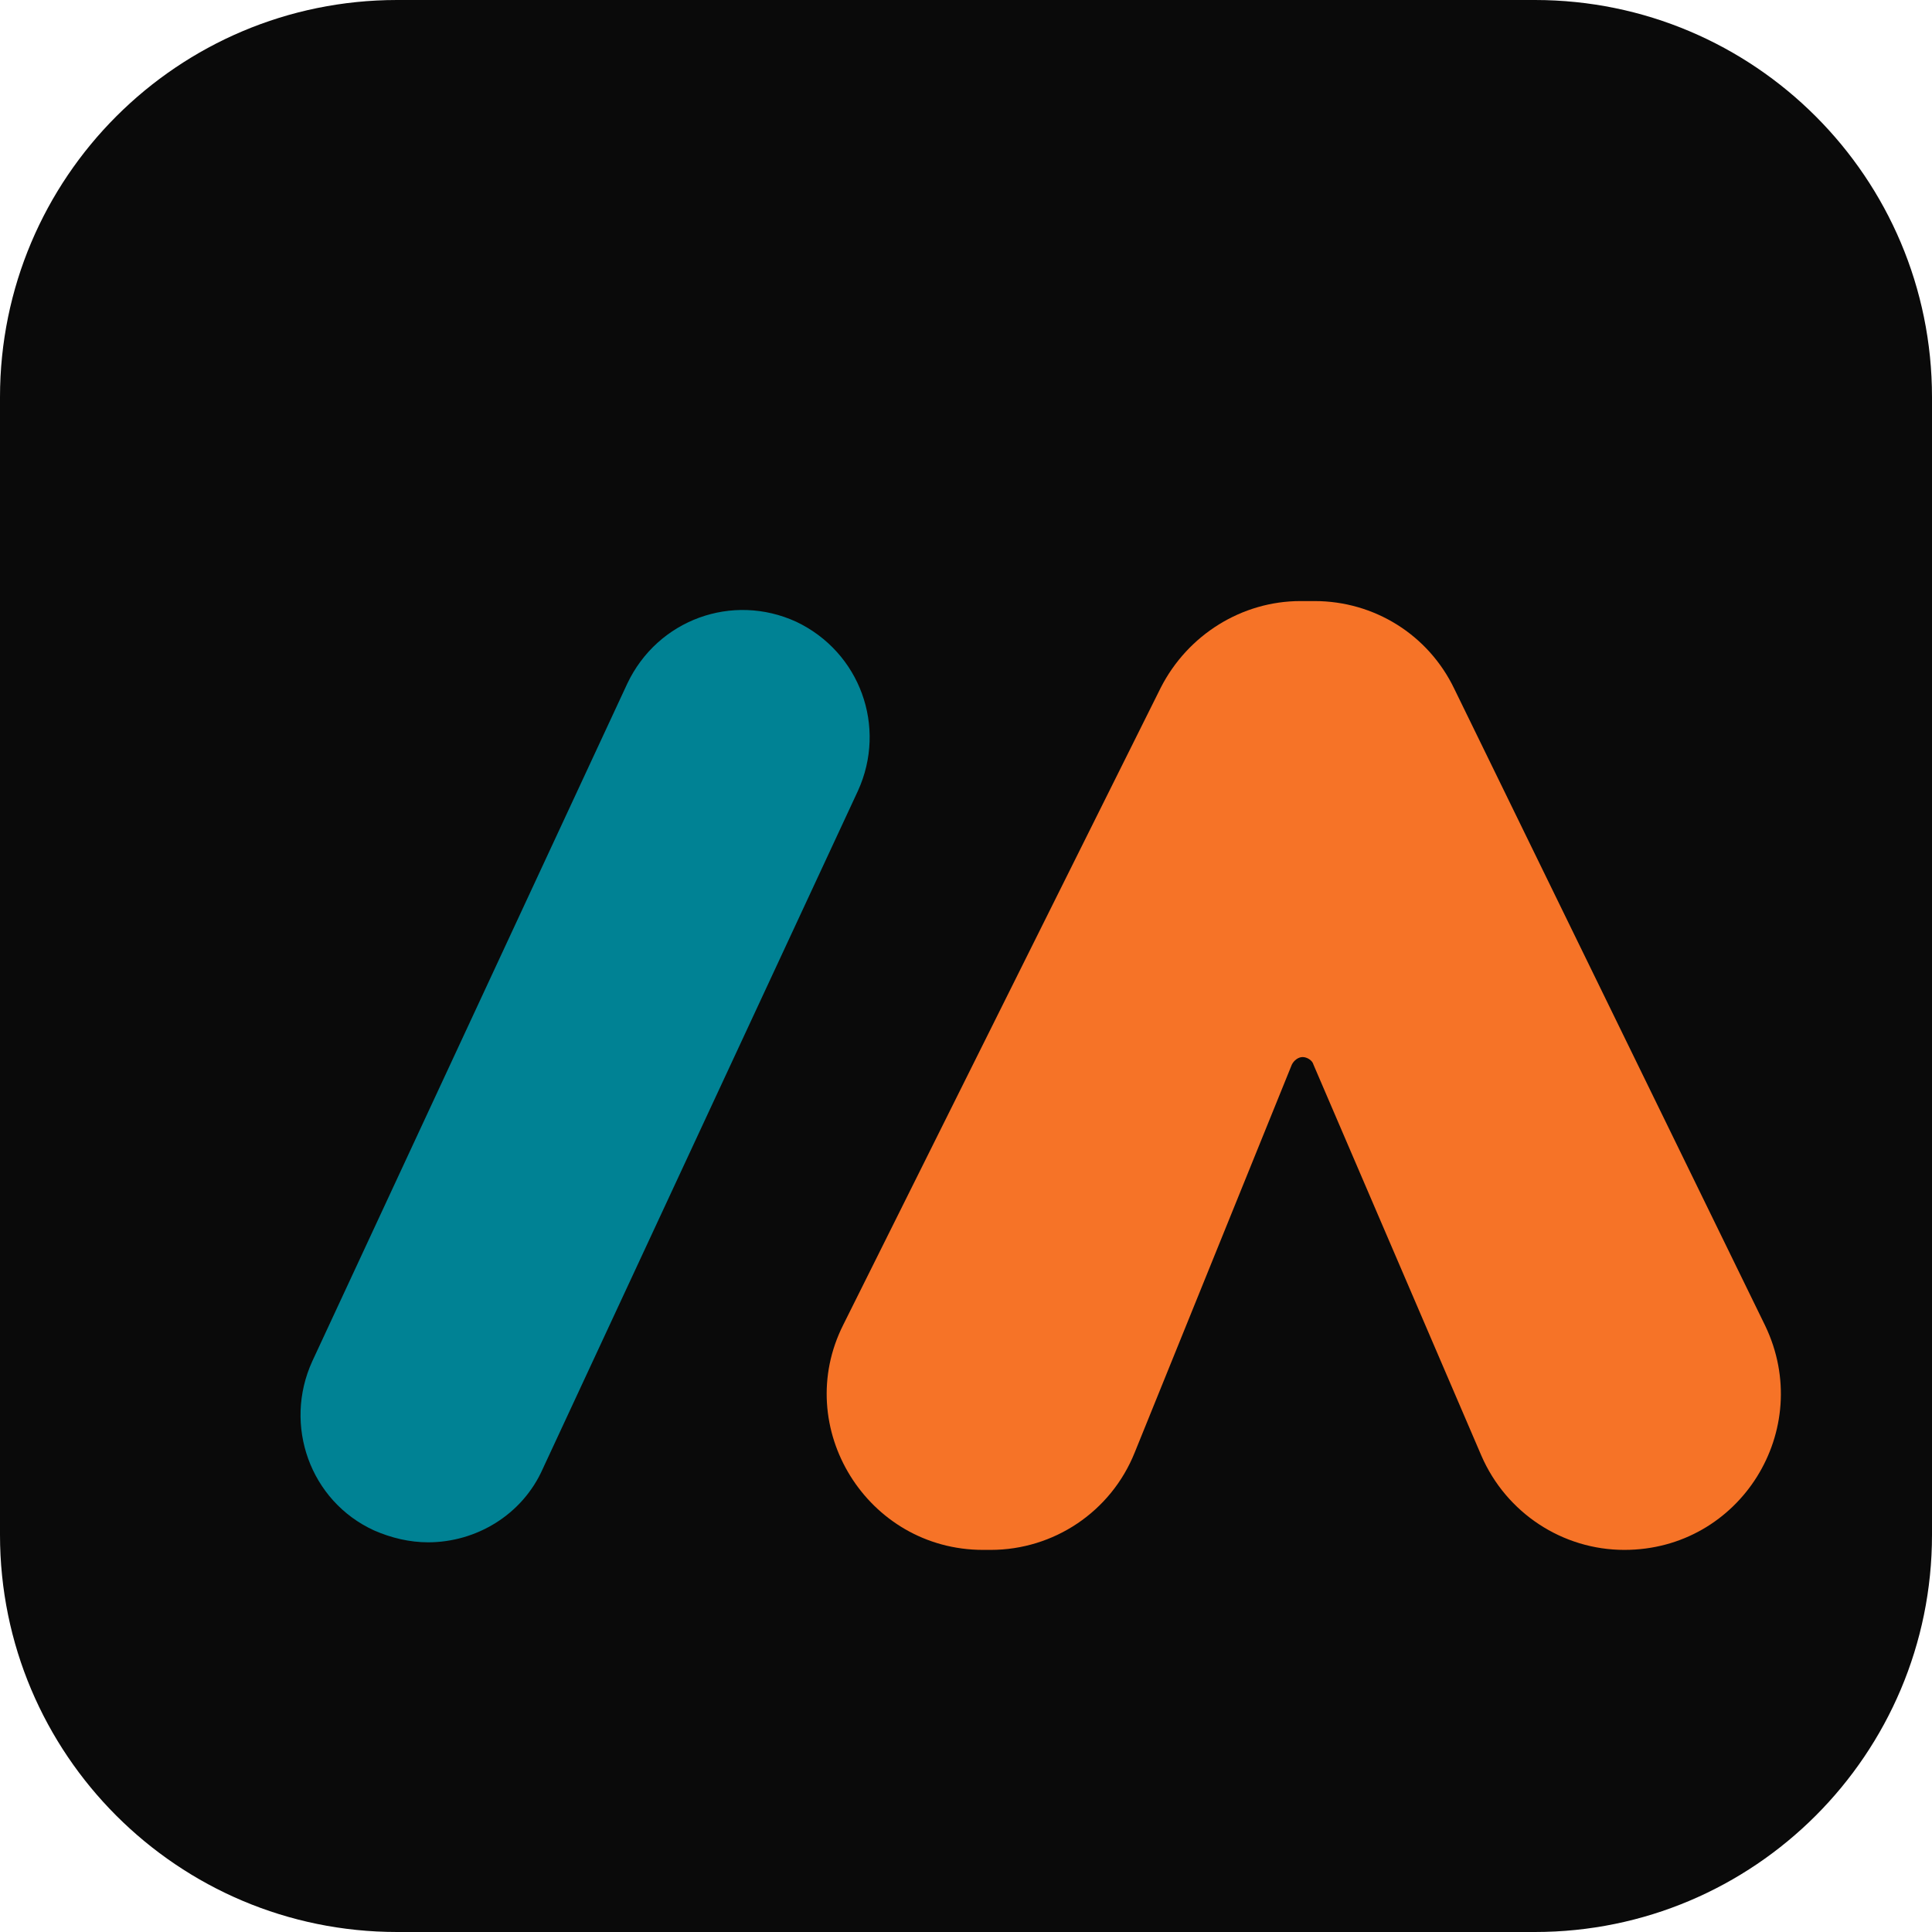
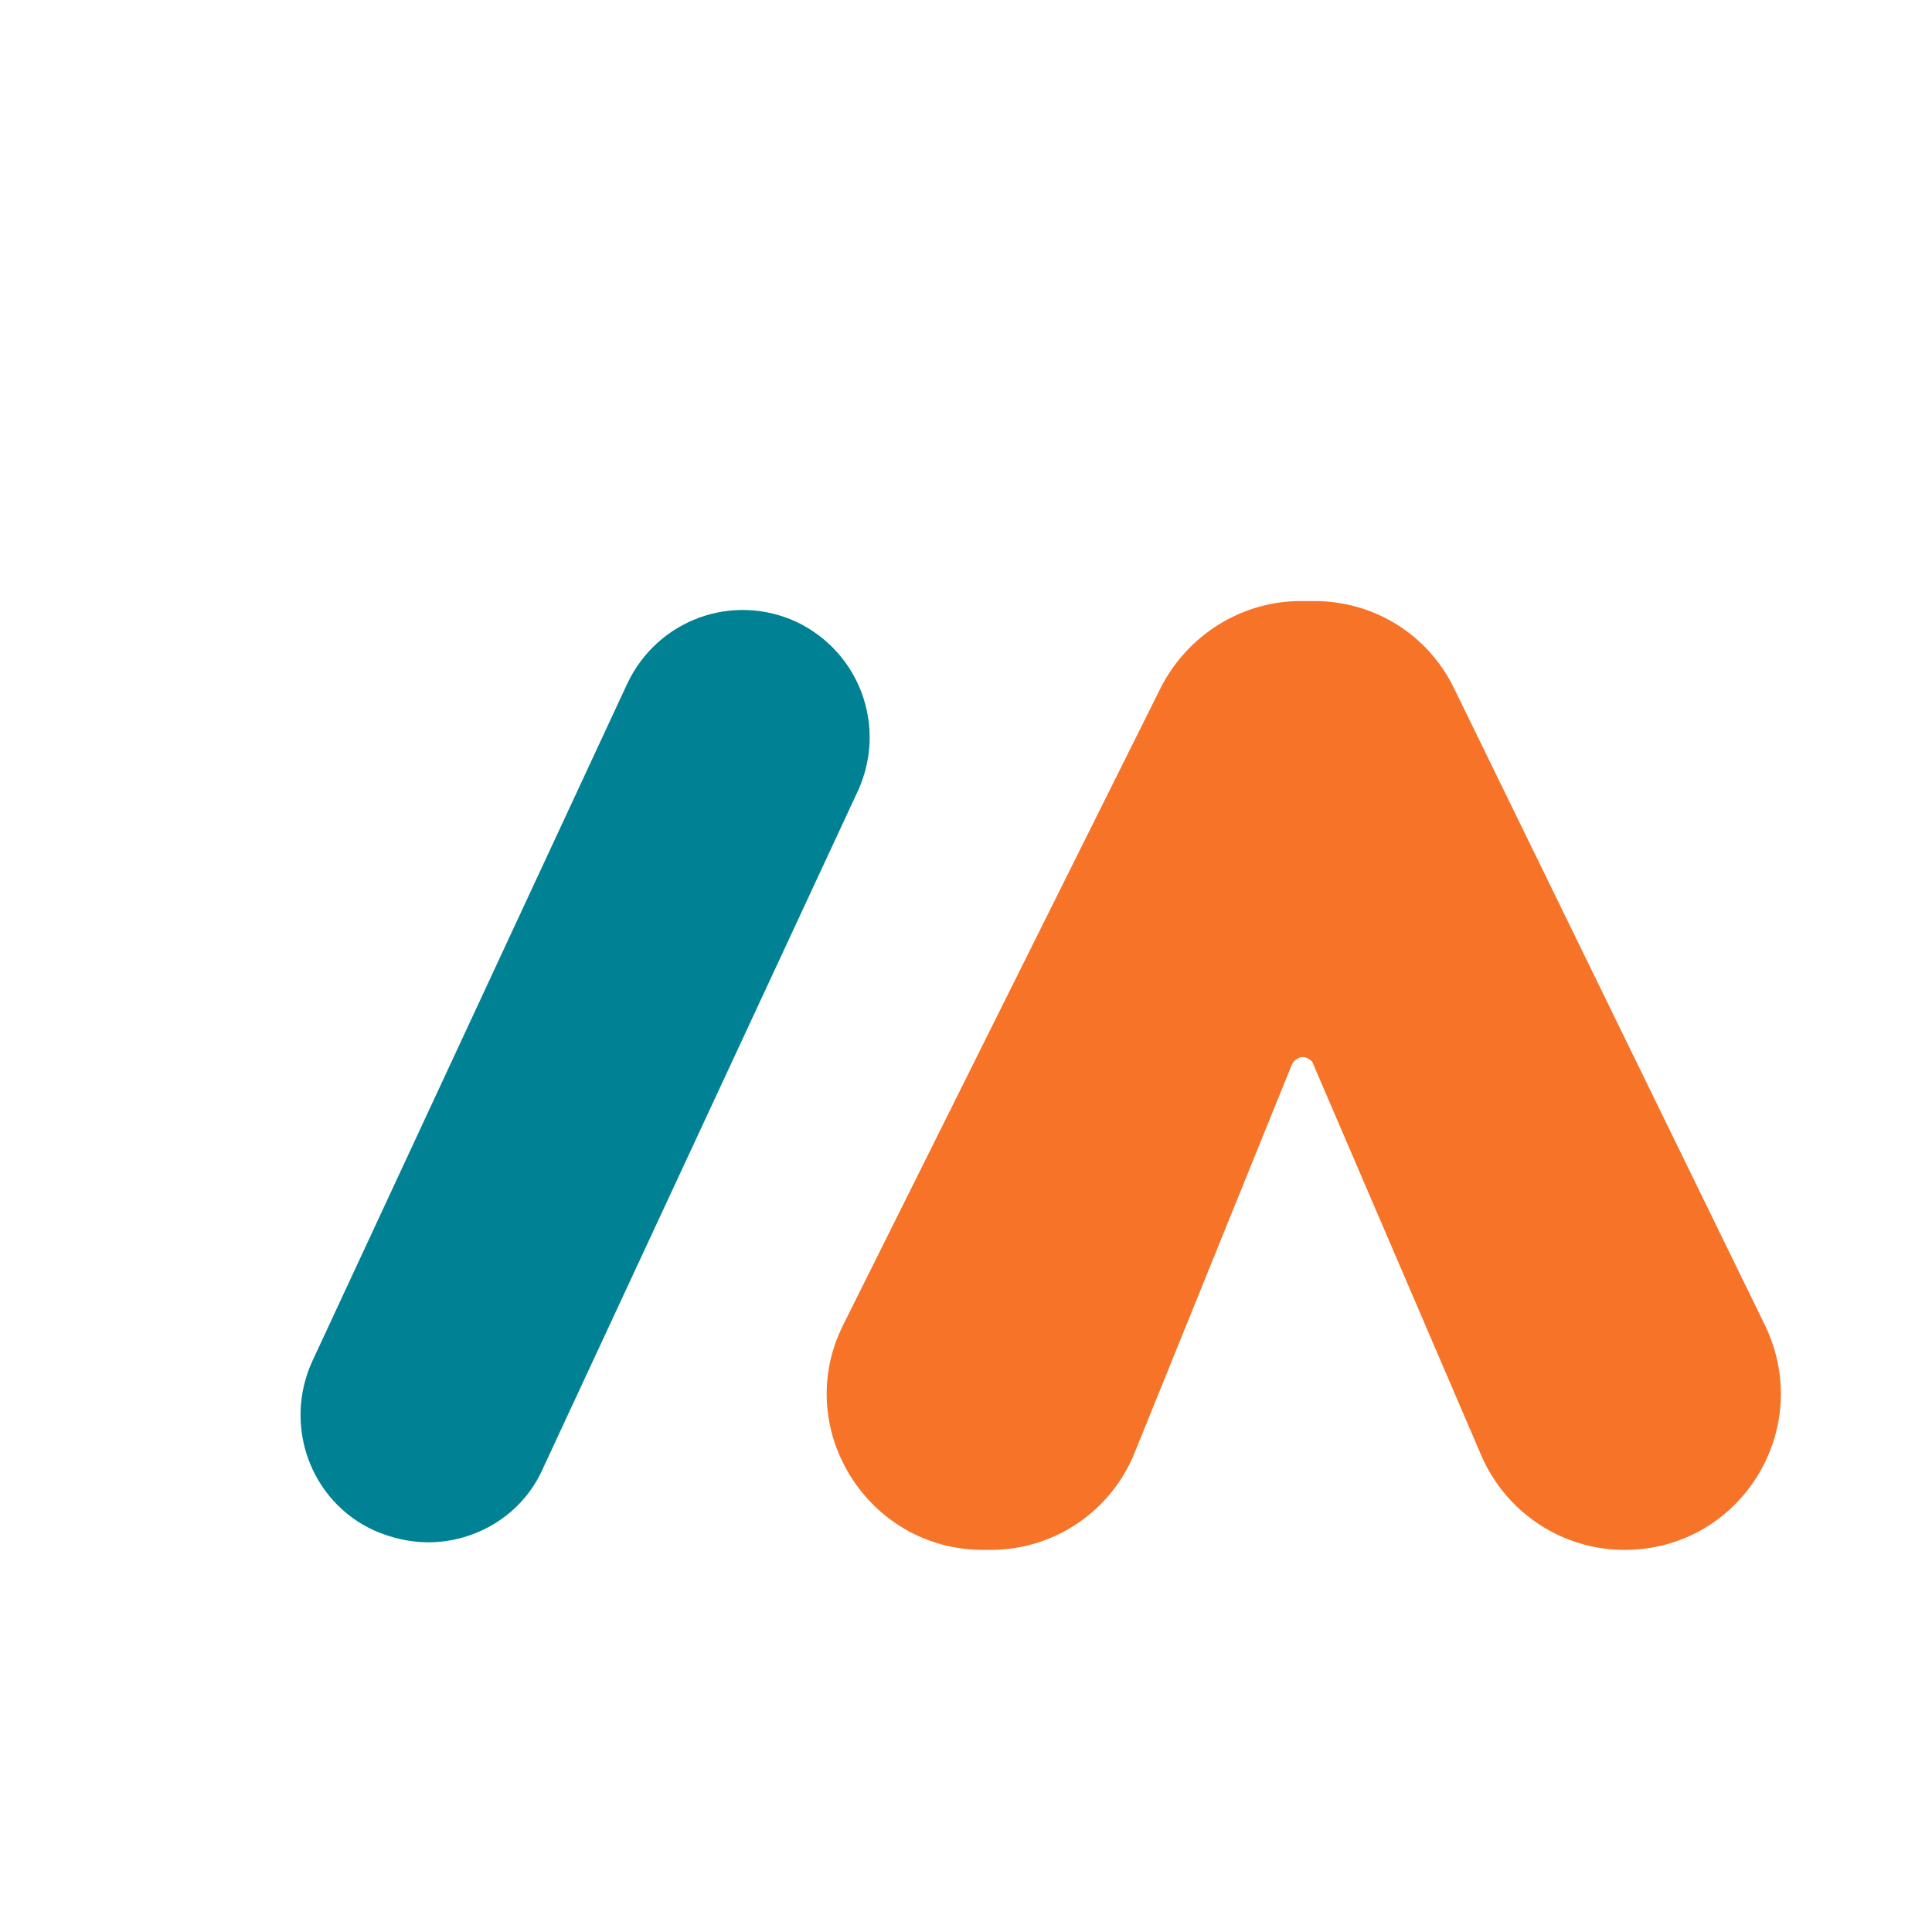
<svg xmlns="http://www.w3.org/2000/svg" width="180" height="180" viewBox="0 0 180 180" fill="none">
-   <rect width="180" height="180" rx="37" fill="#0A0A0A" />
  <g transform="translate(28, 56) scale(1.3)">
    <path d="M35.524 1.482C30.946 -0.616 25.593 1.327 23.42 5.911L0.842 54.48C-1.253 59.065 0.687 64.504 5.265 66.603C6.506 67.146 7.825 67.457 9.144 67.457C12.558 67.457 15.894 65.515 17.368 62.173L39.946 13.605C42.041 9.02 40.102 3.658 35.524 1.482Z" fill="#008294" />
    <path d="M104.968 51.932L82.687 6.288C80.824 2.406 76.943 0 72.673 0H71.664C67.472 0 63.59 2.406 61.649 6.21L38.903 51.854C35.177 59.228 40.611 68 48.918 68H49.461C53.964 68 58.078 65.283 59.786 61.014L71.043 33.224C71.198 32.913 71.508 32.68 71.819 32.68C72.129 32.68 72.518 32.913 72.595 33.224L84.628 61.247C86.414 65.361 90.45 68 94.875 68C103.182 68 108.539 59.384 104.968 51.932Z" fill="#F67327" />
  </g>
</svg>
